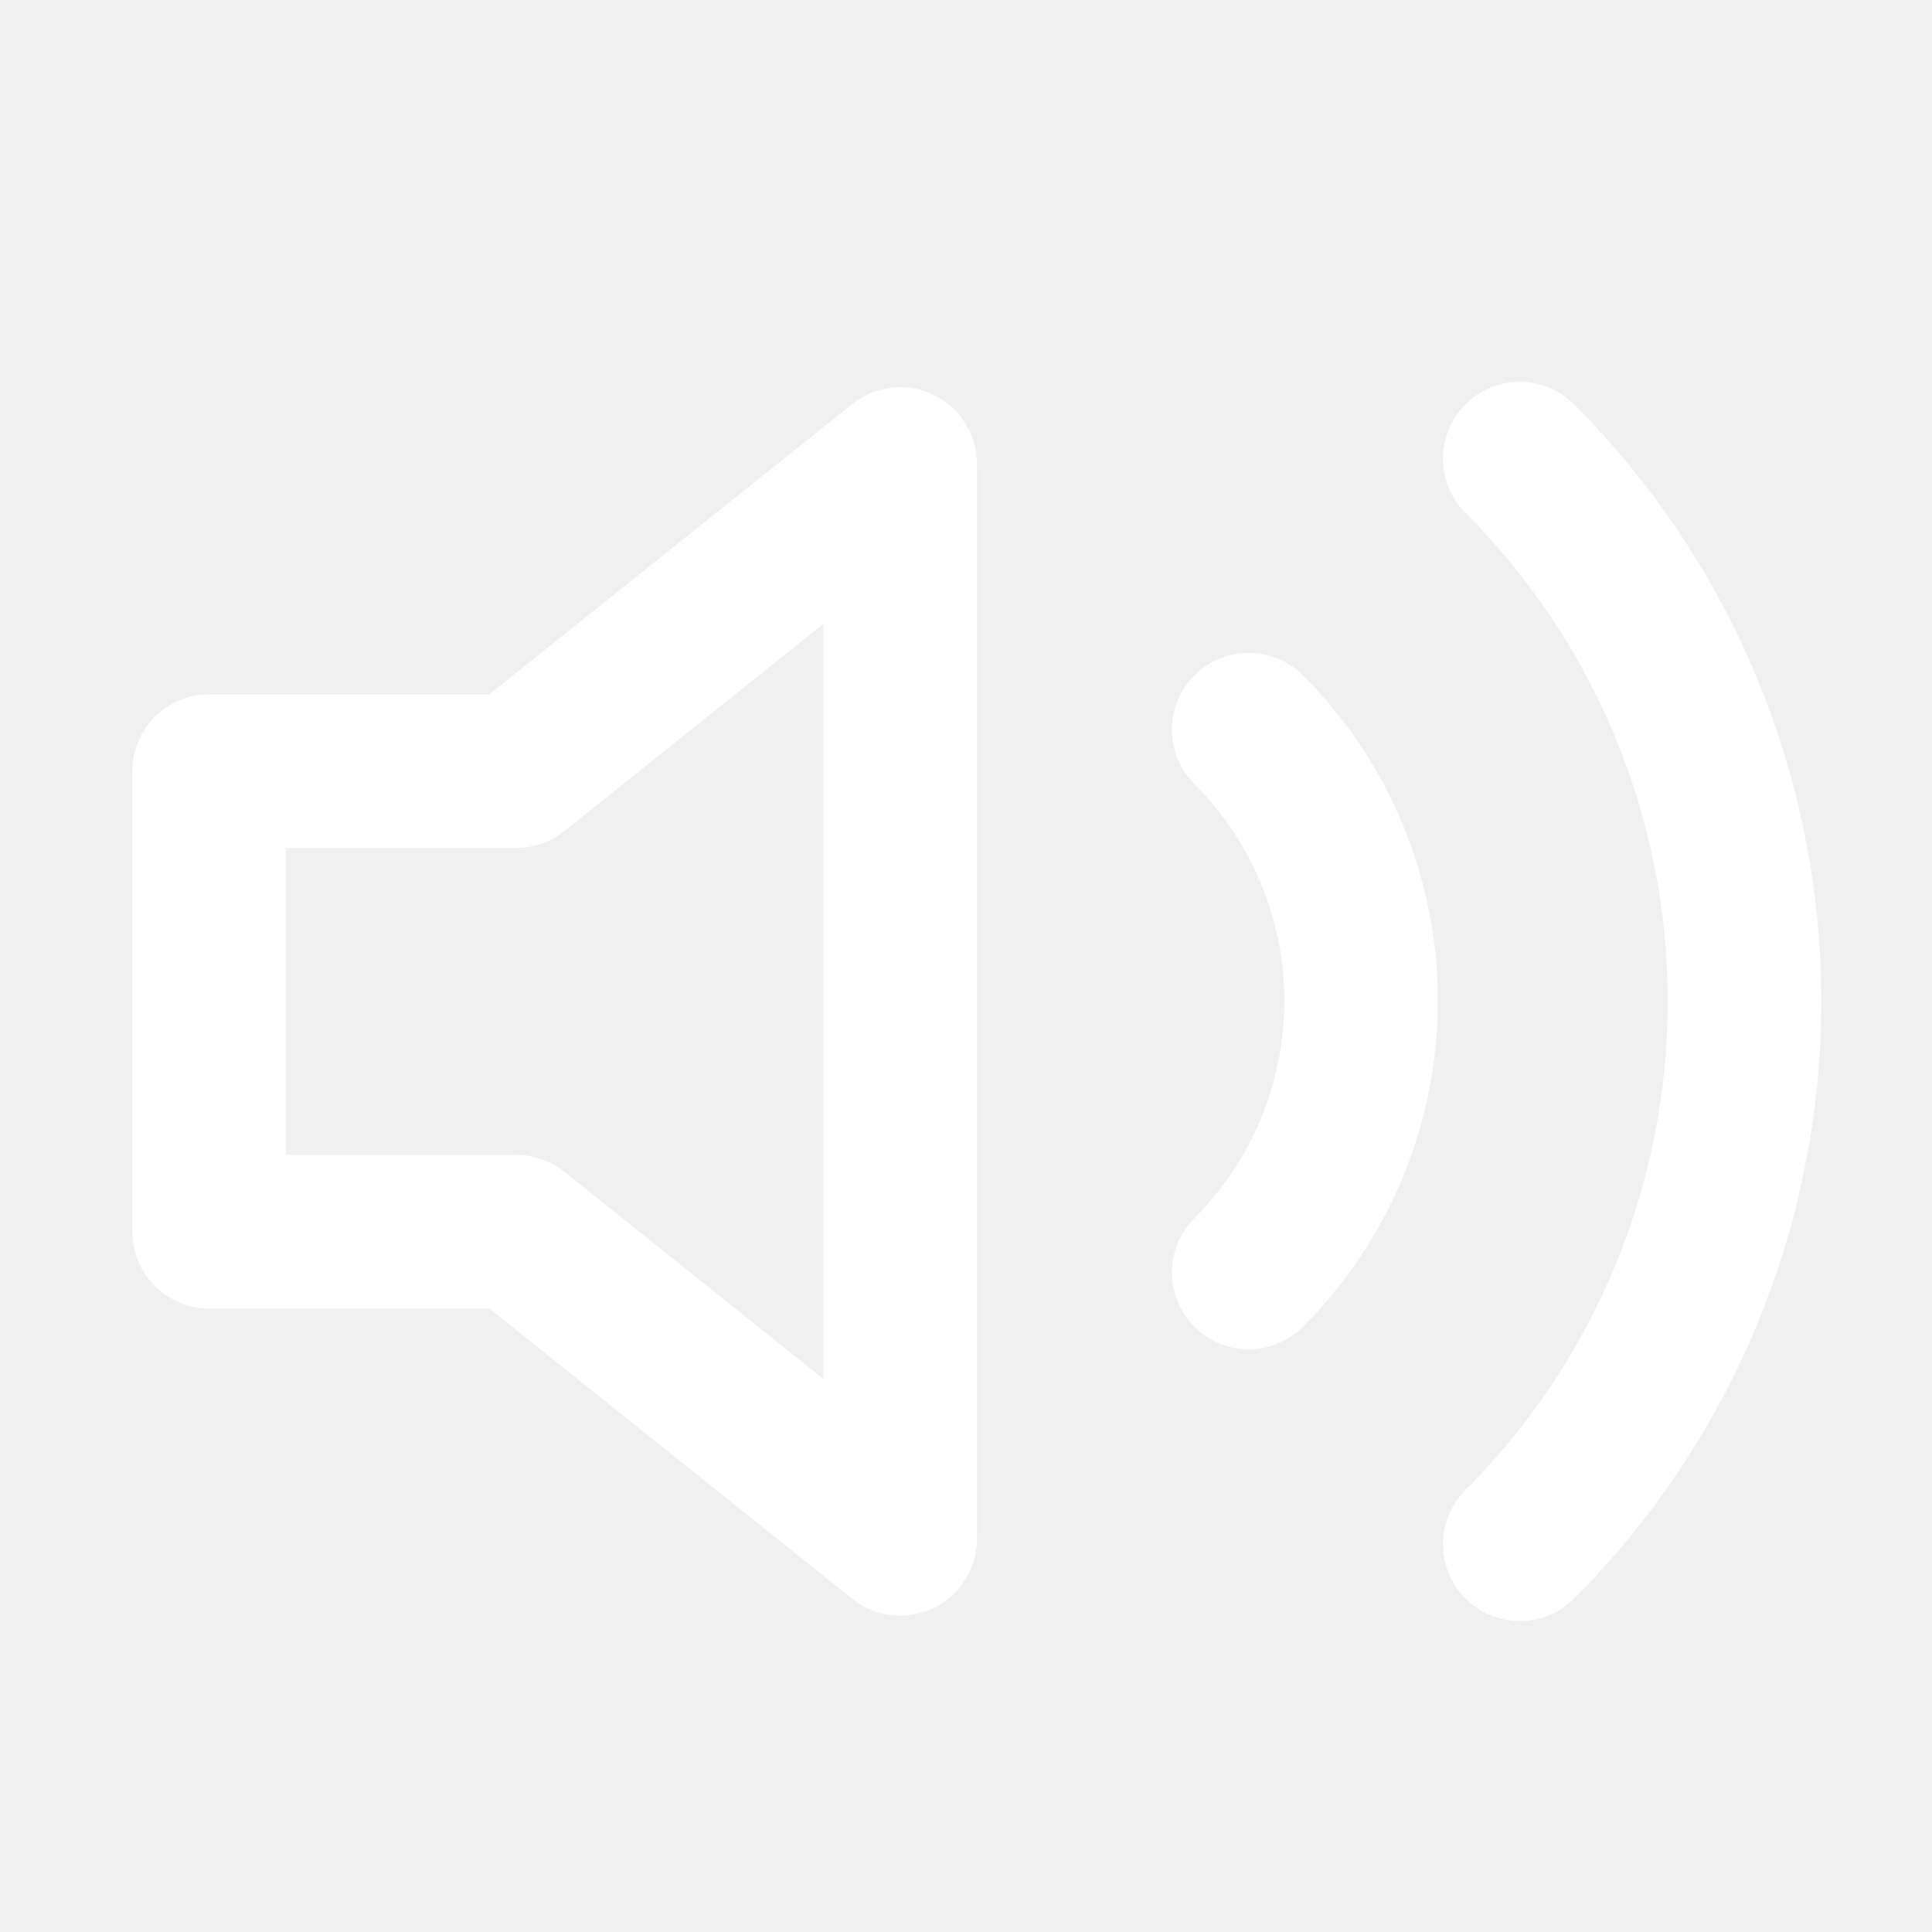
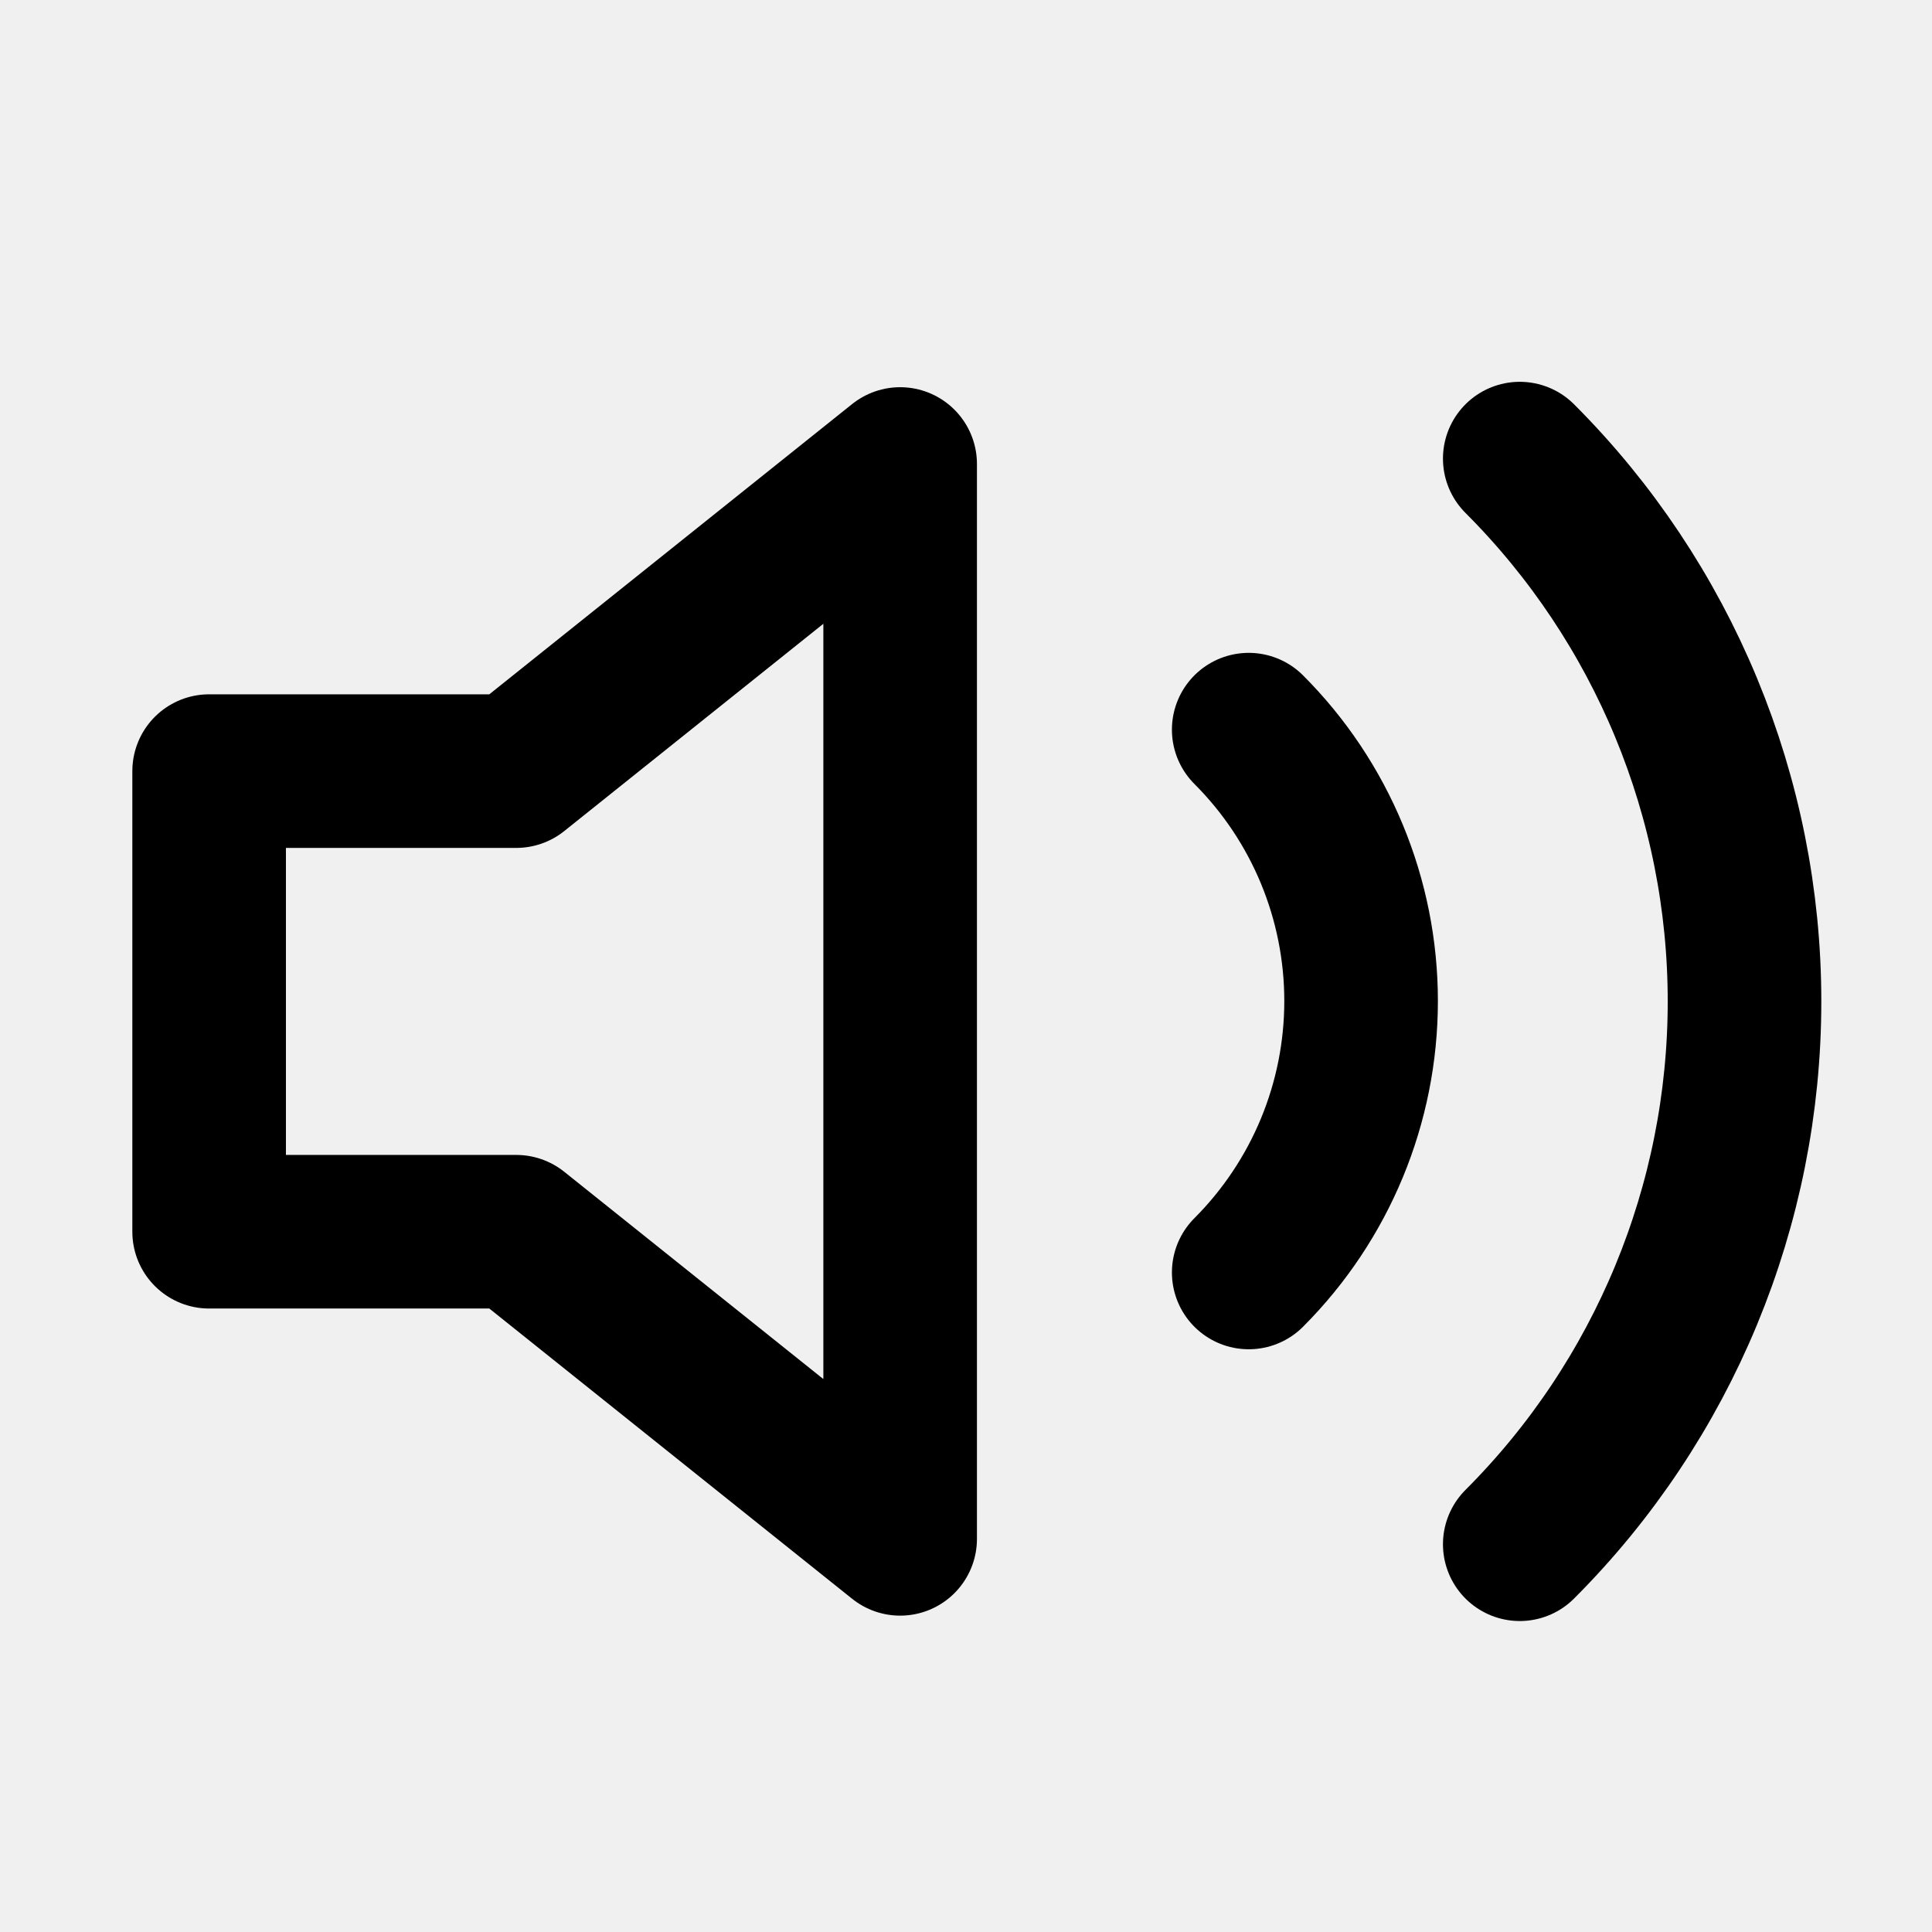
<svg xmlns="http://www.w3.org/2000/svg" width="24" height="24" viewBox="0 0 24 24" fill="none">
-   <path d="M11.182 5.764L6.413 9.579H2.598V15.301H6.413L11.182 19.116V5.764Z" stroke="white" stroke-width="1.908" stroke-linecap="round" stroke-linejoin="round" />
-   <path d="M18.879 5.697C20.667 7.485 21.671 9.911 21.671 12.44C21.671 14.969 20.667 17.395 18.879 19.183M15.512 9.064C16.406 9.958 16.908 11.171 16.908 12.435C16.908 13.7 16.406 14.912 15.512 15.807" stroke="white" stroke-width="1.908" stroke-linecap="round" stroke-linejoin="round" />
+   <path d="M11.182 5.764L6.413 9.579H2.598V15.301H6.413L11.182 19.116V5.764Z" stroke="currentColor" stroke-width="1.908" stroke-linecap="round" stroke-linejoin="round" />
+   <path d="M18.879 5.697C20.667 7.485 21.671 9.911 21.671 12.44C21.671 14.969 20.667 17.395 18.879 19.183M15.512 9.064C16.406 9.958 16.908 11.171 16.908 12.435C16.908 13.7 16.406 14.912 15.512 15.807" stroke="currentColor" stroke-width="1.908" stroke-linecap="round" stroke-linejoin="round" />
</svg>
